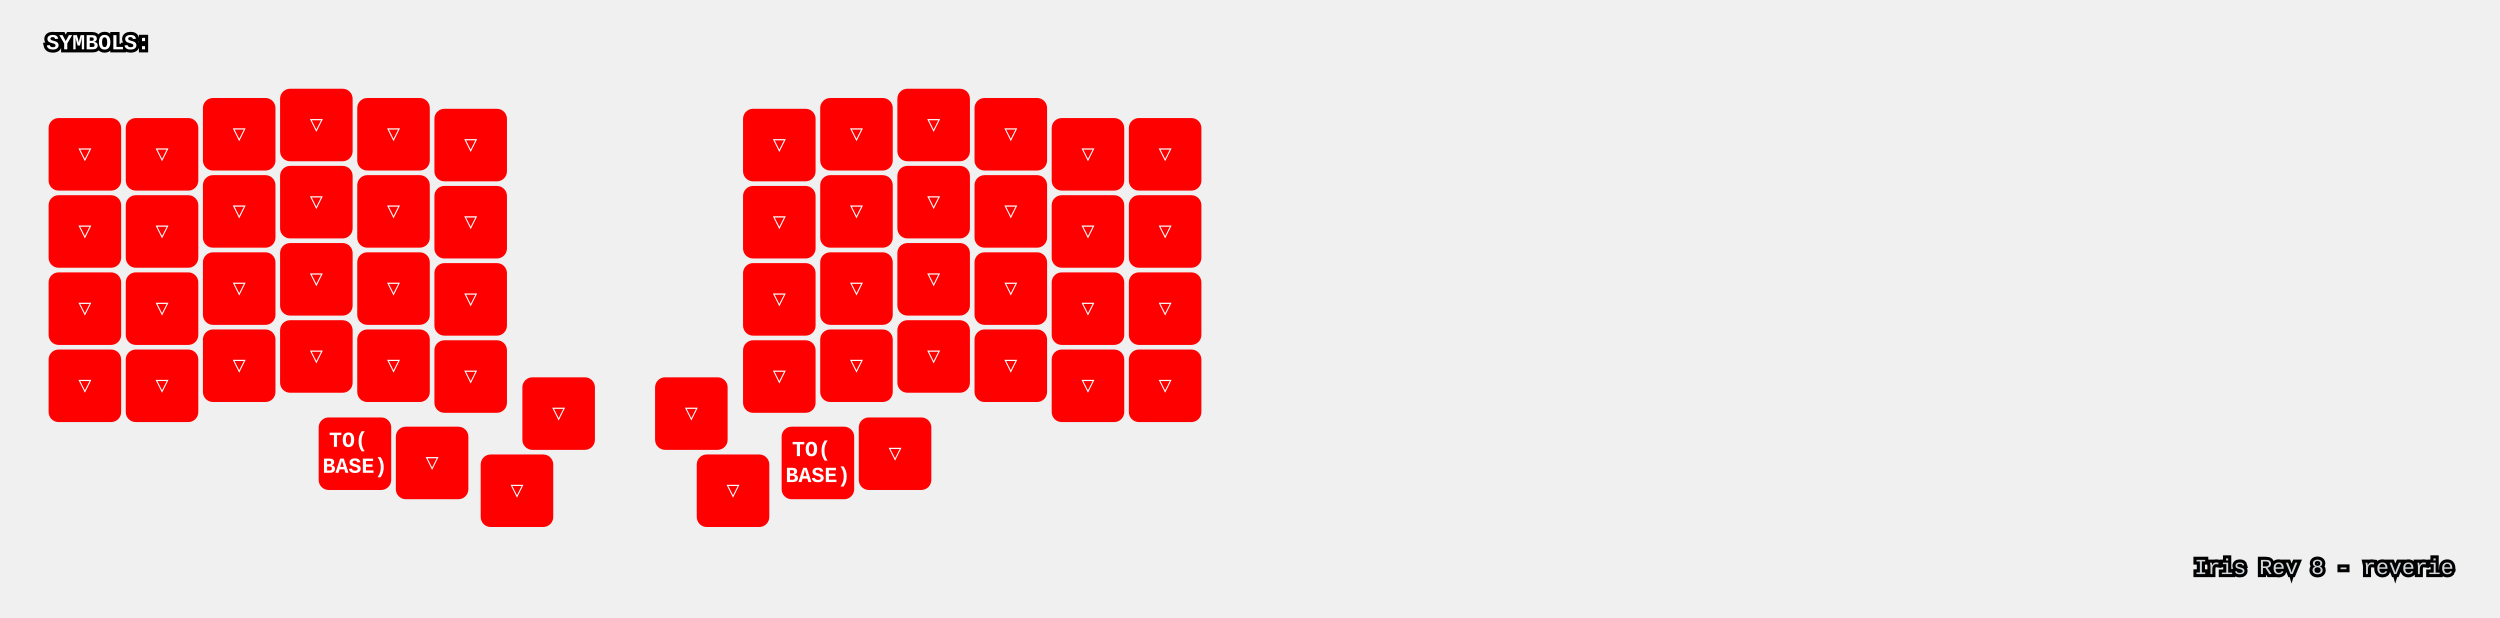
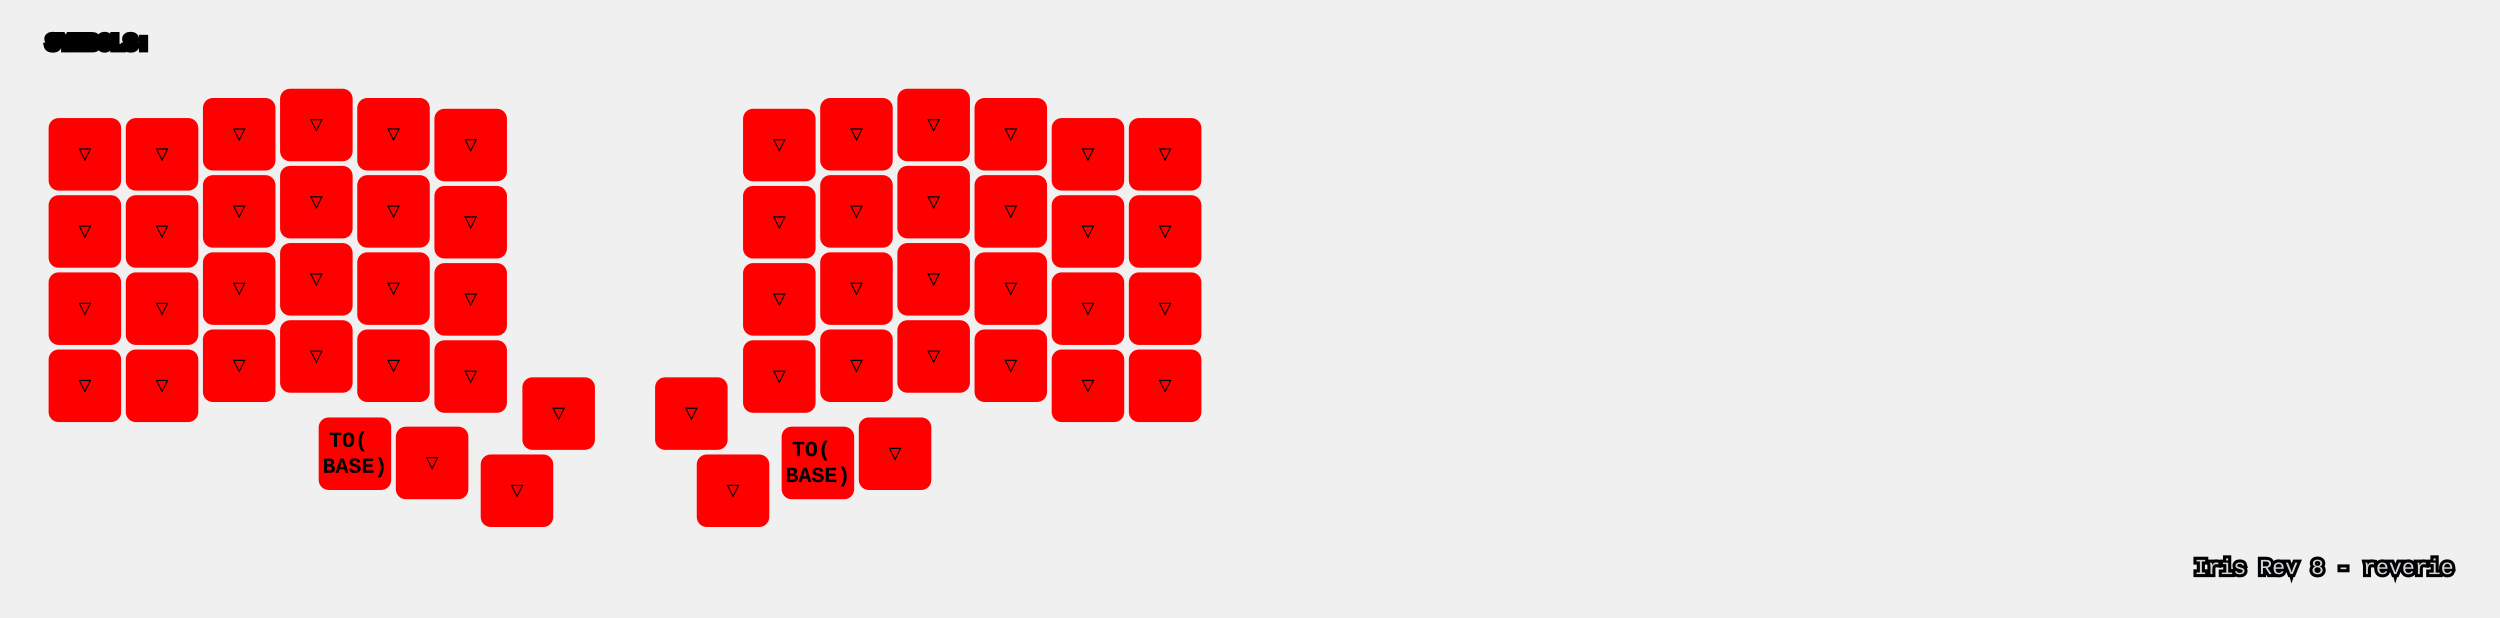
<svg xmlns="http://www.w3.org/2000/svg" width="1620" height="400" viewBox="0 0 1620 400" class="keymap">
  <style>/* inherit to force styles through use tags */
svg path {
    fill: inherit;
}

/* font and background color specifications */
svg.keymap {
    font-family: SFMono-Regular,Consolas,Liberation Mono,Menlo,monospace;
    font-size: 14px;
    font-kerning: normal;
    text-rendering: optimizeLegibility;
    fill: #24292e;
}

/* default key styling */
rect.key {
    fill: #f6f8fa;
}

rect.key, rect.combo {
    stroke: #c9cccf;
    stroke-width: 1;
}

/* default key side styling, only used is draw_key_sides is set */
rect.side {
    filter: brightness(90%);
}

/* color accent for combo boxes */
rect.combo, rect.combo-separate {
    fill: #cdf;
}

/* color accent for held keys */
rect.held, rect.combo.held {
    fill: #fdd;
}

/* color accent for ghost (optional) keys */
rect.ghost, rect.combo.ghost {
    stroke-dasharray: 4, 4;
    stroke-width: 2;
}

text {
    text-anchor: middle;
    dominant-baseline: middle;
}

/* styling for layer labels */
text.label {
    font-weight: bold;
    text-anchor: start;
    stroke: white;
    stroke-width: 4;
    paint-order: stroke;
}

/* styling for optional footer */
text.footer {
    text-anchor: end;
    dominant-baseline: auto;
    stroke: white;
    stroke-width: 4;
    paint-order: stroke;
}

/* styling for combo tap, and key non-tap label text */
text.combo, text.hold, text.shifted, text.left, text.right {
    font-size: 11px;
}

text.hold {
    text-anchor: middle;
    dominant-baseline: auto;
}

text.shifted {
    text-anchor: middle;
    dominant-baseline: hanging;
}

text.left {
    text-anchor: start;
}

text.right {
    text-anchor: end;
}

text.layer-activator {
    text-decoration: underline;
}

/* styling for hold/shifted label text in combo box */
text.combo.hold, text.combo.shifted, text.combo.left, text.combo.right {
    font-size: 8px;
}

/* lighter symbol for transparent keys */
text.trans {
    fill: #7b7e81;
}

/* styling for combo dendrons */
path.combo {
    stroke-width: 1;
    stroke: gray;
    fill: none;
}

/* Start Tabler Icons Cleanup */
/* cannot use height/width with glyphs */
.icon-tabler &gt; path {
    fill: inherit;
    stroke: inherit;
    stroke-width: 2;
}
/* hide tabler's default box */
.icon-tabler &gt; path[stroke="none"][fill="none"] {
    visibility: hidden;
}
/* End Tabler Icons Cleanup */

svg.keymap { fill: #d1d6db; }
rect.key { fill: #3f4750; }
rect.key, rect.combo { stroke: #60666c; }
rect.combo, rect.combo-separate { fill: #1f3d7a; }
rect.held, rect.combo.held { fill: #854747; }
text.label, text.footer { stroke: black; }
text.trans { fill: #7e8184; }
path.combo { stroke: #7f7f7f; }

svg.keymap g.layer-BASE rect.key { fill: #9300ff !important; stroke: #9300ff !important; } /* Star Platinum Purple */ 
svg.keymap g.layer-FUNCTION rect.key { fill: #0fee00 !important; stroke: #0fee00 !important; }  /* Squeeze Toy Alien */ 
svg.keymap g.layer-NUMBERS rect.key { fill: #2000ff !important; stroke: #2000ff !important; }  /* Blue Pencil */ 
svg.keymap g.layer-SYMBOLS rect.key { fill: #ff0000 !important; stroke: #ff0000 !important; } /* Red */ 
svg.keymap g.layer-SYSTEM rect.key { fill: #f6ff00 !important; stroke: #f6ff00 !important; } /* Busy Bee */
svg.keymap g.layer-GAMING rect.key { fill: #00fff4 !important; stroke: #00fff4 !important; } /* Turquoise Blue */ 
svg.keymap g.layer-MACRO rect.key { fill: #ff008e !important; stroke: #ff008e !important; } /* Pink Panther */

/* Make transparent keys have reduced opacity */
rect.ghost { 
  fill: #666666 !important; 
  opacity: 0.3 !important; 
}

/* Better contrast for text on colored backgrounds */
/* Add new layers here: svg.keymap g.layer-NEWLAYER text { fill: #000000; } */
svg.keymap g.layer-BASE text,
- svg.keymap g.layer-NUMBERS text,
+ svg.keymap g.layer-NUMBERS text {
+   fill: #ffffff !important;
+   font-weight: bold !important;
+   font-size: 14px !important;
+ }
svg.keymap g.layer-FUNCTION text,
svg.keymap g.layer-SYMBOLS text,
svg.keymap g.layer-SYSTEM text,
svg.keymap g.layer-GAMING text,
svg.keymap g.layer-MACRO text {
-   fill: #ffffff !important;
+   fill: #000000 !important;
  font-weight: bold !important;
  font-size: 14px !important;
}

/* Held/accent keys */
rect.held { 
  fill: #ff6b6b !important; 
  opacity: 0.8 !important; 
}

/* Combo styling */
rect.combo { 
  fill: #4ecdc4 !important; 
  opacity: 0.7 !important; 
}
</style>
  <g transform="translate(30, 0)" class="layer-SYMBOLS">
    <text x="0" y="28" class="label" id="SYMBOLS">SYMBOLS:</text>
    <g transform="translate(0, 56)">
      <g transform="translate(25, 44)" class="key trans keypos-0">
        <rect rx="6" ry="6" x="-23" y="-23" width="46" height="46" class="key trans" />
        <text x="0" y="0" class="key trans tap">▽</text>
      </g>
      <g transform="translate(75, 44)" class="key trans keypos-1">
        <rect rx="6" ry="6" x="-23" y="-23" width="46" height="46" class="key trans" />
        <text x="0" y="0" class="key trans tap">▽</text>
      </g>
      <g transform="translate(125, 31)" class="key trans keypos-2">
        <rect rx="6" ry="6" x="-23" y="-23" width="46" height="46" class="key trans" />
        <text x="0" y="0" class="key trans tap">▽</text>
      </g>
      <g transform="translate(175, 25)" class="key trans keypos-3">
        <rect rx="6" ry="6" x="-23" y="-23" width="46" height="46" class="key trans" />
        <text x="0" y="0" class="key trans tap">▽</text>
      </g>
      <g transform="translate(225, 31)" class="key trans keypos-4">
        <rect rx="6" ry="6" x="-23" y="-23" width="46" height="46" class="key trans" />
        <text x="0" y="0" class="key trans tap">▽</text>
      </g>
      <g transform="translate(275, 38)" class="key trans keypos-5">
        <rect rx="6" ry="6" x="-23" y="-23" width="46" height="46" class="key trans" />
        <text x="0" y="0" class="key trans tap">▽</text>
      </g>
      <g transform="translate(475, 38)" class="key trans keypos-6">
        <rect rx="6" ry="6" x="-23" y="-23" width="46" height="46" class="key trans" />
        <text x="0" y="0" class="key trans tap">▽</text>
      </g>
      <g transform="translate(525, 31)" class="key trans keypos-7">
        <rect rx="6" ry="6" x="-23" y="-23" width="46" height="46" class="key trans" />
        <text x="0" y="0" class="key trans tap">▽</text>
      </g>
      <g transform="translate(575, 25)" class="key trans keypos-8">
        <rect rx="6" ry="6" x="-23" y="-23" width="46" height="46" class="key trans" />
        <text x="0" y="0" class="key trans tap">▽</text>
      </g>
      <g transform="translate(625, 31)" class="key trans keypos-9">
        <rect rx="6" ry="6" x="-23" y="-23" width="46" height="46" class="key trans" />
        <text x="0" y="0" class="key trans tap">▽</text>
      </g>
      <g transform="translate(675, 44)" class="key trans keypos-10">
        <rect rx="6" ry="6" x="-23" y="-23" width="46" height="46" class="key trans" />
        <text x="0" y="0" class="key trans tap">▽</text>
      </g>
      <g transform="translate(725, 44)" class="key trans keypos-11">
        <rect rx="6" ry="6" x="-23" y="-23" width="46" height="46" class="key trans" />
        <text x="0" y="0" class="key trans tap">▽</text>
      </g>
      <g transform="translate(25, 94)" class="key trans keypos-12">
        <rect rx="6" ry="6" x="-23" y="-23" width="46" height="46" class="key trans" />
        <text x="0" y="0" class="key trans tap">▽</text>
      </g>
      <g transform="translate(75, 94)" class="key trans keypos-13">
        <rect rx="6" ry="6" x="-23" y="-23" width="46" height="46" class="key trans" />
        <text x="0" y="0" class="key trans tap">▽</text>
      </g>
      <g transform="translate(125, 81)" class="key trans keypos-14">
        <rect rx="6" ry="6" x="-23" y="-23" width="46" height="46" class="key trans" />
        <text x="0" y="0" class="key trans tap">▽</text>
      </g>
      <g transform="translate(175, 75)" class="key trans keypos-15">
        <rect rx="6" ry="6" x="-23" y="-23" width="46" height="46" class="key trans" />
        <text x="0" y="0" class="key trans tap">▽</text>
      </g>
      <g transform="translate(225, 81)" class="key trans keypos-16">
        <rect rx="6" ry="6" x="-23" y="-23" width="46" height="46" class="key trans" />
        <text x="0" y="0" class="key trans tap">▽</text>
      </g>
      <g transform="translate(275, 88)" class="key trans keypos-17">
        <rect rx="6" ry="6" x="-23" y="-23" width="46" height="46" class="key trans" />
        <text x="0" y="0" class="key trans tap">▽</text>
      </g>
      <g transform="translate(475, 88)" class="key trans keypos-18">
        <rect rx="6" ry="6" x="-23" y="-23" width="46" height="46" class="key trans" />
        <text x="0" y="0" class="key trans tap">▽</text>
      </g>
      <g transform="translate(525, 81)" class="key trans keypos-19">
        <rect rx="6" ry="6" x="-23" y="-23" width="46" height="46" class="key trans" />
        <text x="0" y="0" class="key trans tap">▽</text>
      </g>
      <g transform="translate(575, 75)" class="key trans keypos-20">
        <rect rx="6" ry="6" x="-23" y="-23" width="46" height="46" class="key trans" />
        <text x="0" y="0" class="key trans tap">▽</text>
      </g>
      <g transform="translate(625, 81)" class="key trans keypos-21">
        <rect rx="6" ry="6" x="-23" y="-23" width="46" height="46" class="key trans" />
        <text x="0" y="0" class="key trans tap">▽</text>
      </g>
      <g transform="translate(675, 94)" class="key trans keypos-22">
        <rect rx="6" ry="6" x="-23" y="-23" width="46" height="46" class="key trans" />
        <text x="0" y="0" class="key trans tap">▽</text>
      </g>
      <g transform="translate(725, 94)" class="key trans keypos-23">
        <rect rx="6" ry="6" x="-23" y="-23" width="46" height="46" class="key trans" />
        <text x="0" y="0" class="key trans tap">▽</text>
      </g>
      <g transform="translate(25, 144)" class="key trans keypos-24">
        <rect rx="6" ry="6" x="-23" y="-23" width="46" height="46" class="key trans" />
        <text x="0" y="0" class="key trans tap">▽</text>
      </g>
      <g transform="translate(75, 144)" class="key trans keypos-25">
        <rect rx="6" ry="6" x="-23" y="-23" width="46" height="46" class="key trans" />
        <text x="0" y="0" class="key trans tap">▽</text>
      </g>
      <g transform="translate(125, 131)" class="key trans keypos-26">
        <rect rx="6" ry="6" x="-23" y="-23" width="46" height="46" class="key trans" />
        <text x="0" y="0" class="key trans tap">▽</text>
      </g>
      <g transform="translate(175, 125)" class="key trans keypos-27">
        <rect rx="6" ry="6" x="-23" y="-23" width="46" height="46" class="key trans" />
        <text x="0" y="0" class="key trans tap">▽</text>
      </g>
      <g transform="translate(225, 131)" class="key trans keypos-28">
        <rect rx="6" ry="6" x="-23" y="-23" width="46" height="46" class="key trans" />
        <text x="0" y="0" class="key trans tap">▽</text>
      </g>
      <g transform="translate(275, 138)" class="key trans keypos-29">
        <rect rx="6" ry="6" x="-23" y="-23" width="46" height="46" class="key trans" />
        <text x="0" y="0" class="key trans tap">▽</text>
      </g>
      <g transform="translate(475, 138)" class="key trans keypos-30">
        <rect rx="6" ry="6" x="-23" y="-23" width="46" height="46" class="key trans" />
        <text x="0" y="0" class="key trans tap">▽</text>
      </g>
      <g transform="translate(525, 131)" class="key trans keypos-31">
        <rect rx="6" ry="6" x="-23" y="-23" width="46" height="46" class="key trans" />
        <text x="0" y="0" class="key trans tap">▽</text>
      </g>
      <g transform="translate(575, 125)" class="key trans keypos-32">
        <rect rx="6" ry="6" x="-23" y="-23" width="46" height="46" class="key trans" />
        <text x="0" y="0" class="key trans tap">▽</text>
      </g>
      <g transform="translate(625, 131)" class="key trans keypos-33">
        <rect rx="6" ry="6" x="-23" y="-23" width="46" height="46" class="key trans" />
        <text x="0" y="0" class="key trans tap">▽</text>
      </g>
      <g transform="translate(675, 144)" class="key trans keypos-34">
        <rect rx="6" ry="6" x="-23" y="-23" width="46" height="46" class="key trans" />
        <text x="0" y="0" class="key trans tap">▽</text>
      </g>
      <g transform="translate(725, 144)" class="key trans keypos-35">
        <rect rx="6" ry="6" x="-23" y="-23" width="46" height="46" class="key trans" />
        <text x="0" y="0" class="key trans tap">▽</text>
      </g>
      <g transform="translate(25, 194)" class="key trans keypos-36">
        <rect rx="6" ry="6" x="-23" y="-23" width="46" height="46" class="key trans" />
        <text x="0" y="0" class="key trans tap">▽</text>
      </g>
      <g transform="translate(75, 194)" class="key trans keypos-37">
        <rect rx="6" ry="6" x="-23" y="-23" width="46" height="46" class="key trans" />
        <text x="0" y="0" class="key trans tap">▽</text>
      </g>
      <g transform="translate(125, 181)" class="key trans keypos-38">
        <rect rx="6" ry="6" x="-23" y="-23" width="46" height="46" class="key trans" />
        <text x="0" y="0" class="key trans tap">▽</text>
      </g>
      <g transform="translate(175, 175)" class="key trans keypos-39">
        <rect rx="6" ry="6" x="-23" y="-23" width="46" height="46" class="key trans" />
        <text x="0" y="0" class="key trans tap">▽</text>
      </g>
      <g transform="translate(225, 181)" class="key trans keypos-40">
        <rect rx="6" ry="6" x="-23" y="-23" width="46" height="46" class="key trans" />
        <text x="0" y="0" class="key trans tap">▽</text>
      </g>
      <g transform="translate(275, 188)" class="key trans keypos-41">
        <rect rx="6" ry="6" x="-23" y="-23" width="46" height="46" class="key trans" />
        <text x="0" y="0" class="key trans tap">▽</text>
      </g>
      <g transform="translate(332, 212)" class="key trans keypos-42">
        <rect rx="6" ry="6" x="-23" y="-23" width="46" height="46" class="key trans" />
        <text x="0" y="0" class="key trans tap">▽</text>
      </g>
      <g transform="translate(418, 212)" class="key trans keypos-43">
        <rect rx="6" ry="6" x="-23" y="-23" width="46" height="46" class="key trans" />
        <text x="0" y="0" class="key trans tap">▽</text>
      </g>
      <g transform="translate(475, 188)" class="key trans keypos-44">
        <rect rx="6" ry="6" x="-23" y="-23" width="46" height="46" class="key trans" />
        <text x="0" y="0" class="key trans tap">▽</text>
      </g>
      <g transform="translate(525, 181)" class="key trans keypos-45">
        <rect rx="6" ry="6" x="-23" y="-23" width="46" height="46" class="key trans" />
        <text x="0" y="0" class="key trans tap">▽</text>
      </g>
      <g transform="translate(575, 175)" class="key trans keypos-46">
        <rect rx="6" ry="6" x="-23" y="-23" width="46" height="46" class="key trans" />
        <text x="0" y="0" class="key trans tap">▽</text>
      </g>
      <g transform="translate(625, 181)" class="key trans keypos-47">
        <rect rx="6" ry="6" x="-23" y="-23" width="46" height="46" class="key trans" />
        <text x="0" y="0" class="key trans tap">▽</text>
      </g>
      <g transform="translate(675, 194)" class="key trans keypos-48">
        <rect rx="6" ry="6" x="-23" y="-23" width="46" height="46" class="key trans" />
        <text x="0" y="0" class="key trans tap">▽</text>
      </g>
      <g transform="translate(725, 194)" class="key trans keypos-49">
        <rect rx="6" ry="6" x="-23" y="-23" width="46" height="46" class="key trans" />
        <text x="0" y="0" class="key trans tap">▽</text>
      </g>
      <g transform="translate(200, 238)" class="key keypos-50">
        <rect rx="6" ry="6" x="-23" y="-23" width="46" height="46" class="key" />
        <text x="0" y="0" class="key tap">
          <tspan x="0" dy="-0.6em">TO(</tspan>
          <tspan x="0" dy="1.2em">BASE)</tspan>
        </text>
      </g>
      <g transform="translate(250, 244)" class="key trans keypos-51">
        <rect rx="6" ry="6" x="-23" y="-23" width="46" height="46" class="key trans" />
        <text x="0" y="0" class="key trans tap">▽</text>
      </g>
      <g transform="translate(305, 262)" class="key trans keypos-52">
        <rect rx="6" ry="6" x="-23" y="-23" width="46" height="46" class="key trans" />
        <text x="0" y="0" class="key trans tap">▽</text>
      </g>
      <g transform="translate(445, 262)" class="key trans keypos-53">
        <rect rx="6" ry="6" x="-23" y="-23" width="46" height="46" class="key trans" />
        <text x="0" y="0" class="key trans tap">▽</text>
      </g>
      <g transform="translate(500, 244)" class="key keypos-54">
        <rect rx="6" ry="6" x="-23" y="-23" width="46" height="46" class="key" />
        <text x="0" y="0" class="key tap">
          <tspan x="0" dy="-0.6em">TO(</tspan>
          <tspan x="0" dy="1.2em">BASE)</tspan>
        </text>
      </g>
      <g transform="translate(550, 238)" class="key trans keypos-55">
        <rect rx="6" ry="6" x="-23" y="-23" width="46" height="46" class="key trans" />
        <text x="0" y="0" class="key trans tap">▽</text>
      </g>
    </g>
  </g>
  <text x="1590.0" y="372.0" class="footer">Iris Rev 8 - reverie</text>
</svg>
